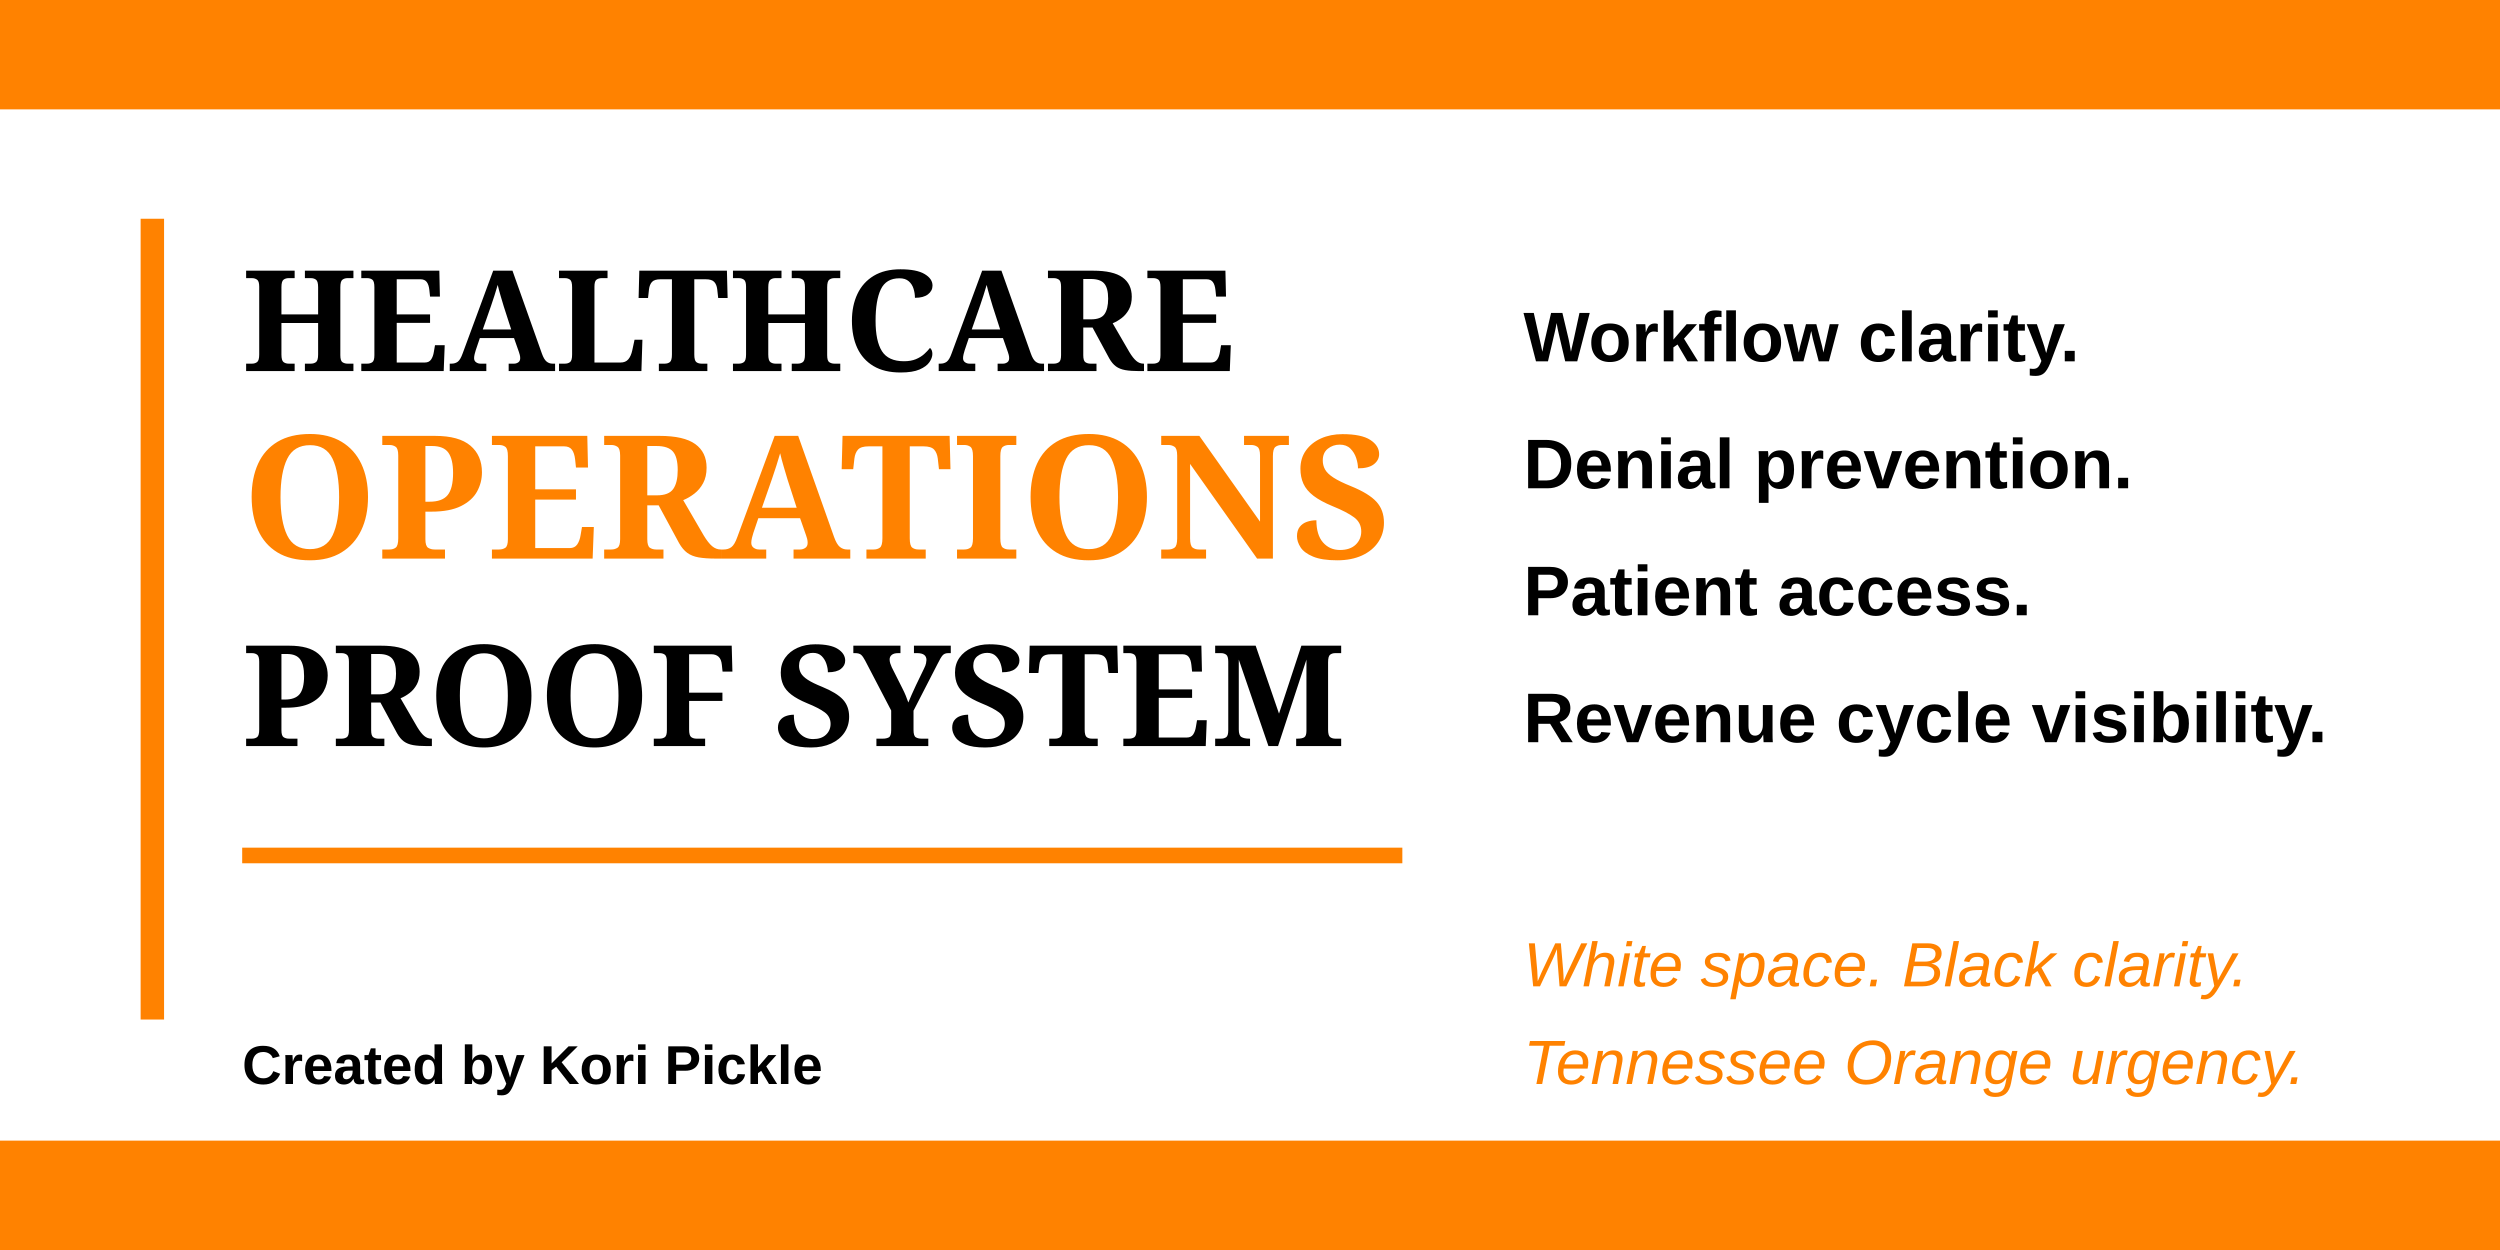
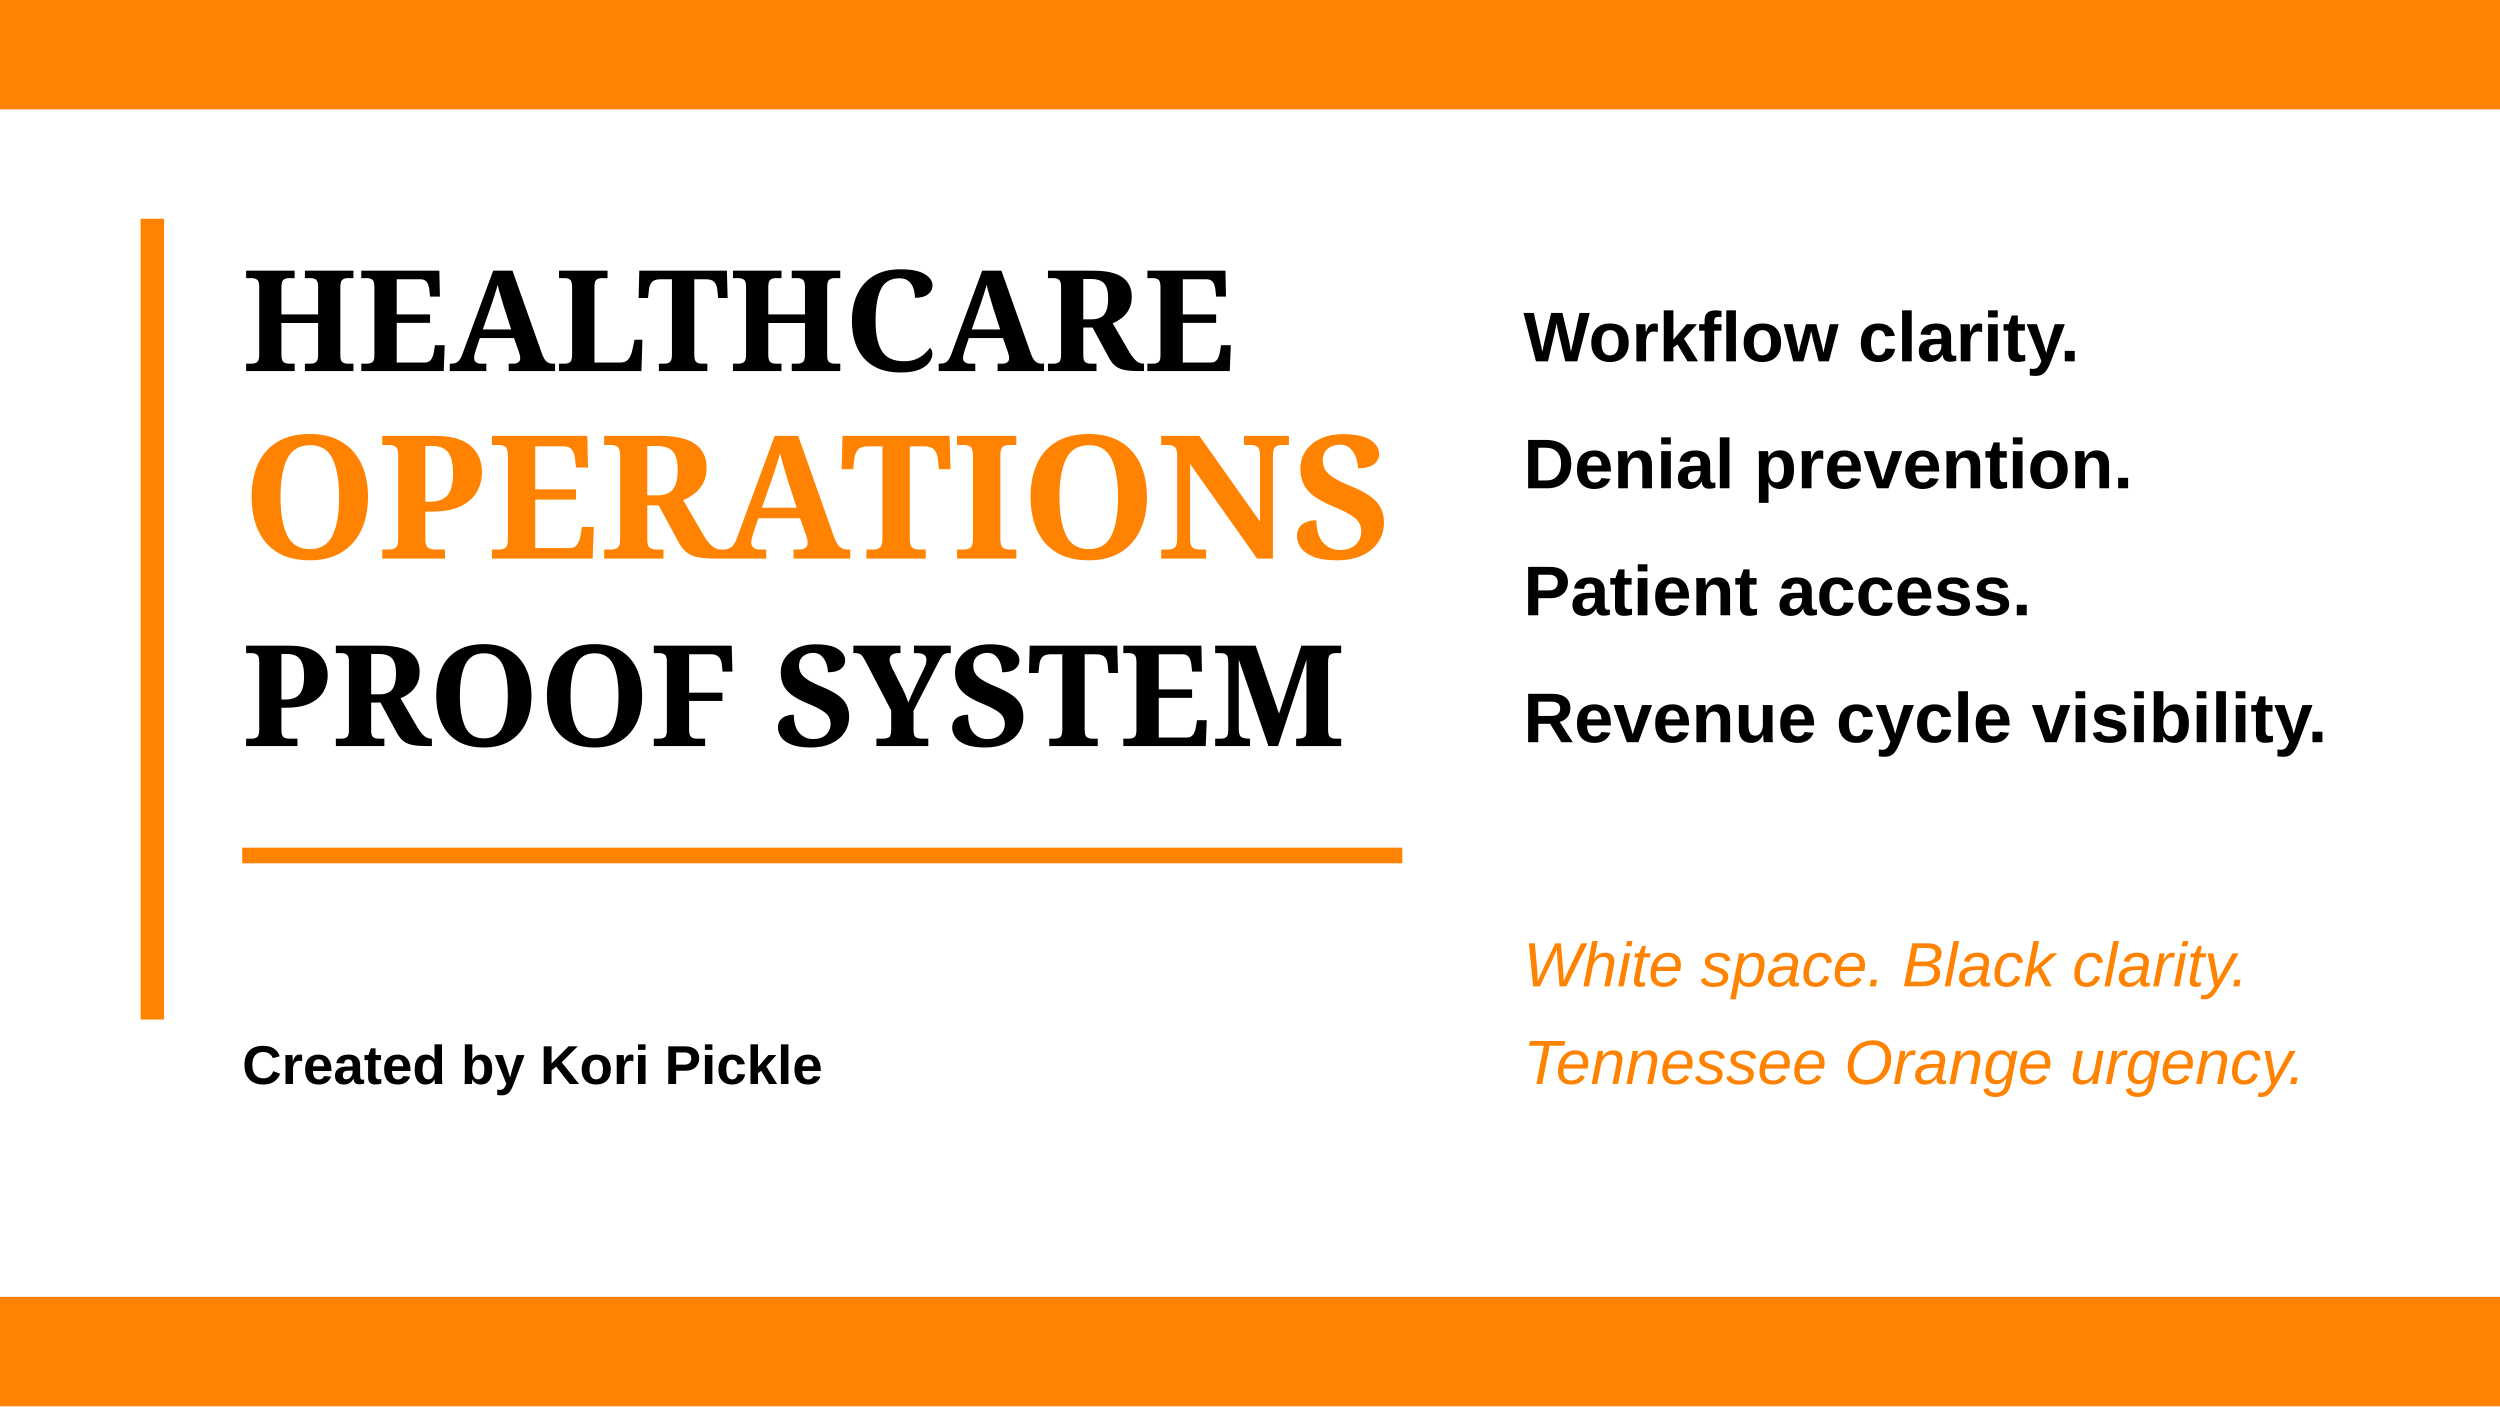
- <svg xmlns="http://www.w3.org/2000/svg" width="1280" height="640" viewBox="0 0 1280 640">
-   <rect width="1280" height="640" fill="#FFFFFF" />
+ <svg xmlns="http://www.w3.org/2000/svg" width="1280" height="720" viewBox="0 0 1280 720">
+   <rect width="1280" height="720" fill="#FFFFFF" />
  <rect width="1280" height="56" fill="#FF8200" />
-   <rect y="584" width="1280" height="56" fill="#FF8200" />
+   <rect y="664" width="1280" height="56" fill="#FF8200" />
  <rect x="72" y="112" width="12" height="410" fill="#FF8200" />
  <text x="124" y="190" font-family="Georgia,serif" font-size="72" font-weight="700" fill="#000000">
HEALTHCARE
</text>
  <text x="124" y="286" font-family="Georgia,serif" font-size="88" font-weight="700" fill="#FF8200">
OPERATIONS
</text>
  <text x="124" y="382" font-family="Georgia,serif" font-size="72" font-weight="700" fill="#000000">
PROOF SYSTEM
</text>
  <line x1="124" y1="438" x2="718" y2="438" stroke="#FF8200" stroke-width="8" />
  <text x="780" y="185" font-family="Arial,sans-serif" font-size="36" font-weight="700" fill="#000000">
Workflow clarity.
</text>
  <text x="780" y="250" font-family="Arial,sans-serif" font-size="36" font-weight="700" fill="#000000">
Denial prevention.
</text>
  <text x="780" y="315" font-family="Arial,sans-serif" font-size="36" font-weight="700" fill="#000000">
Patient access.
</text>
  <text x="780" y="380" font-family="Arial,sans-serif" font-size="36" font-weight="700" fill="#000000">
Revenue cycle visibility.
</text>
  <text x="780" y="505" font-family="Arial,sans-serif" font-size="32" font-style="italic" fill="#FF8200">
White space. Black clarity.
</text>
  <text x="780" y="555" font-family="Arial,sans-serif" font-size="32" font-style="italic" fill="#FF8200">
Tennessee Orange urgency.
</text>
  <text x="124" y="555" font-family="Arial,sans-serif" font-size="28" font-weight="700" fill="#000000">
Created by Kori Pickle
</text>
</svg>
